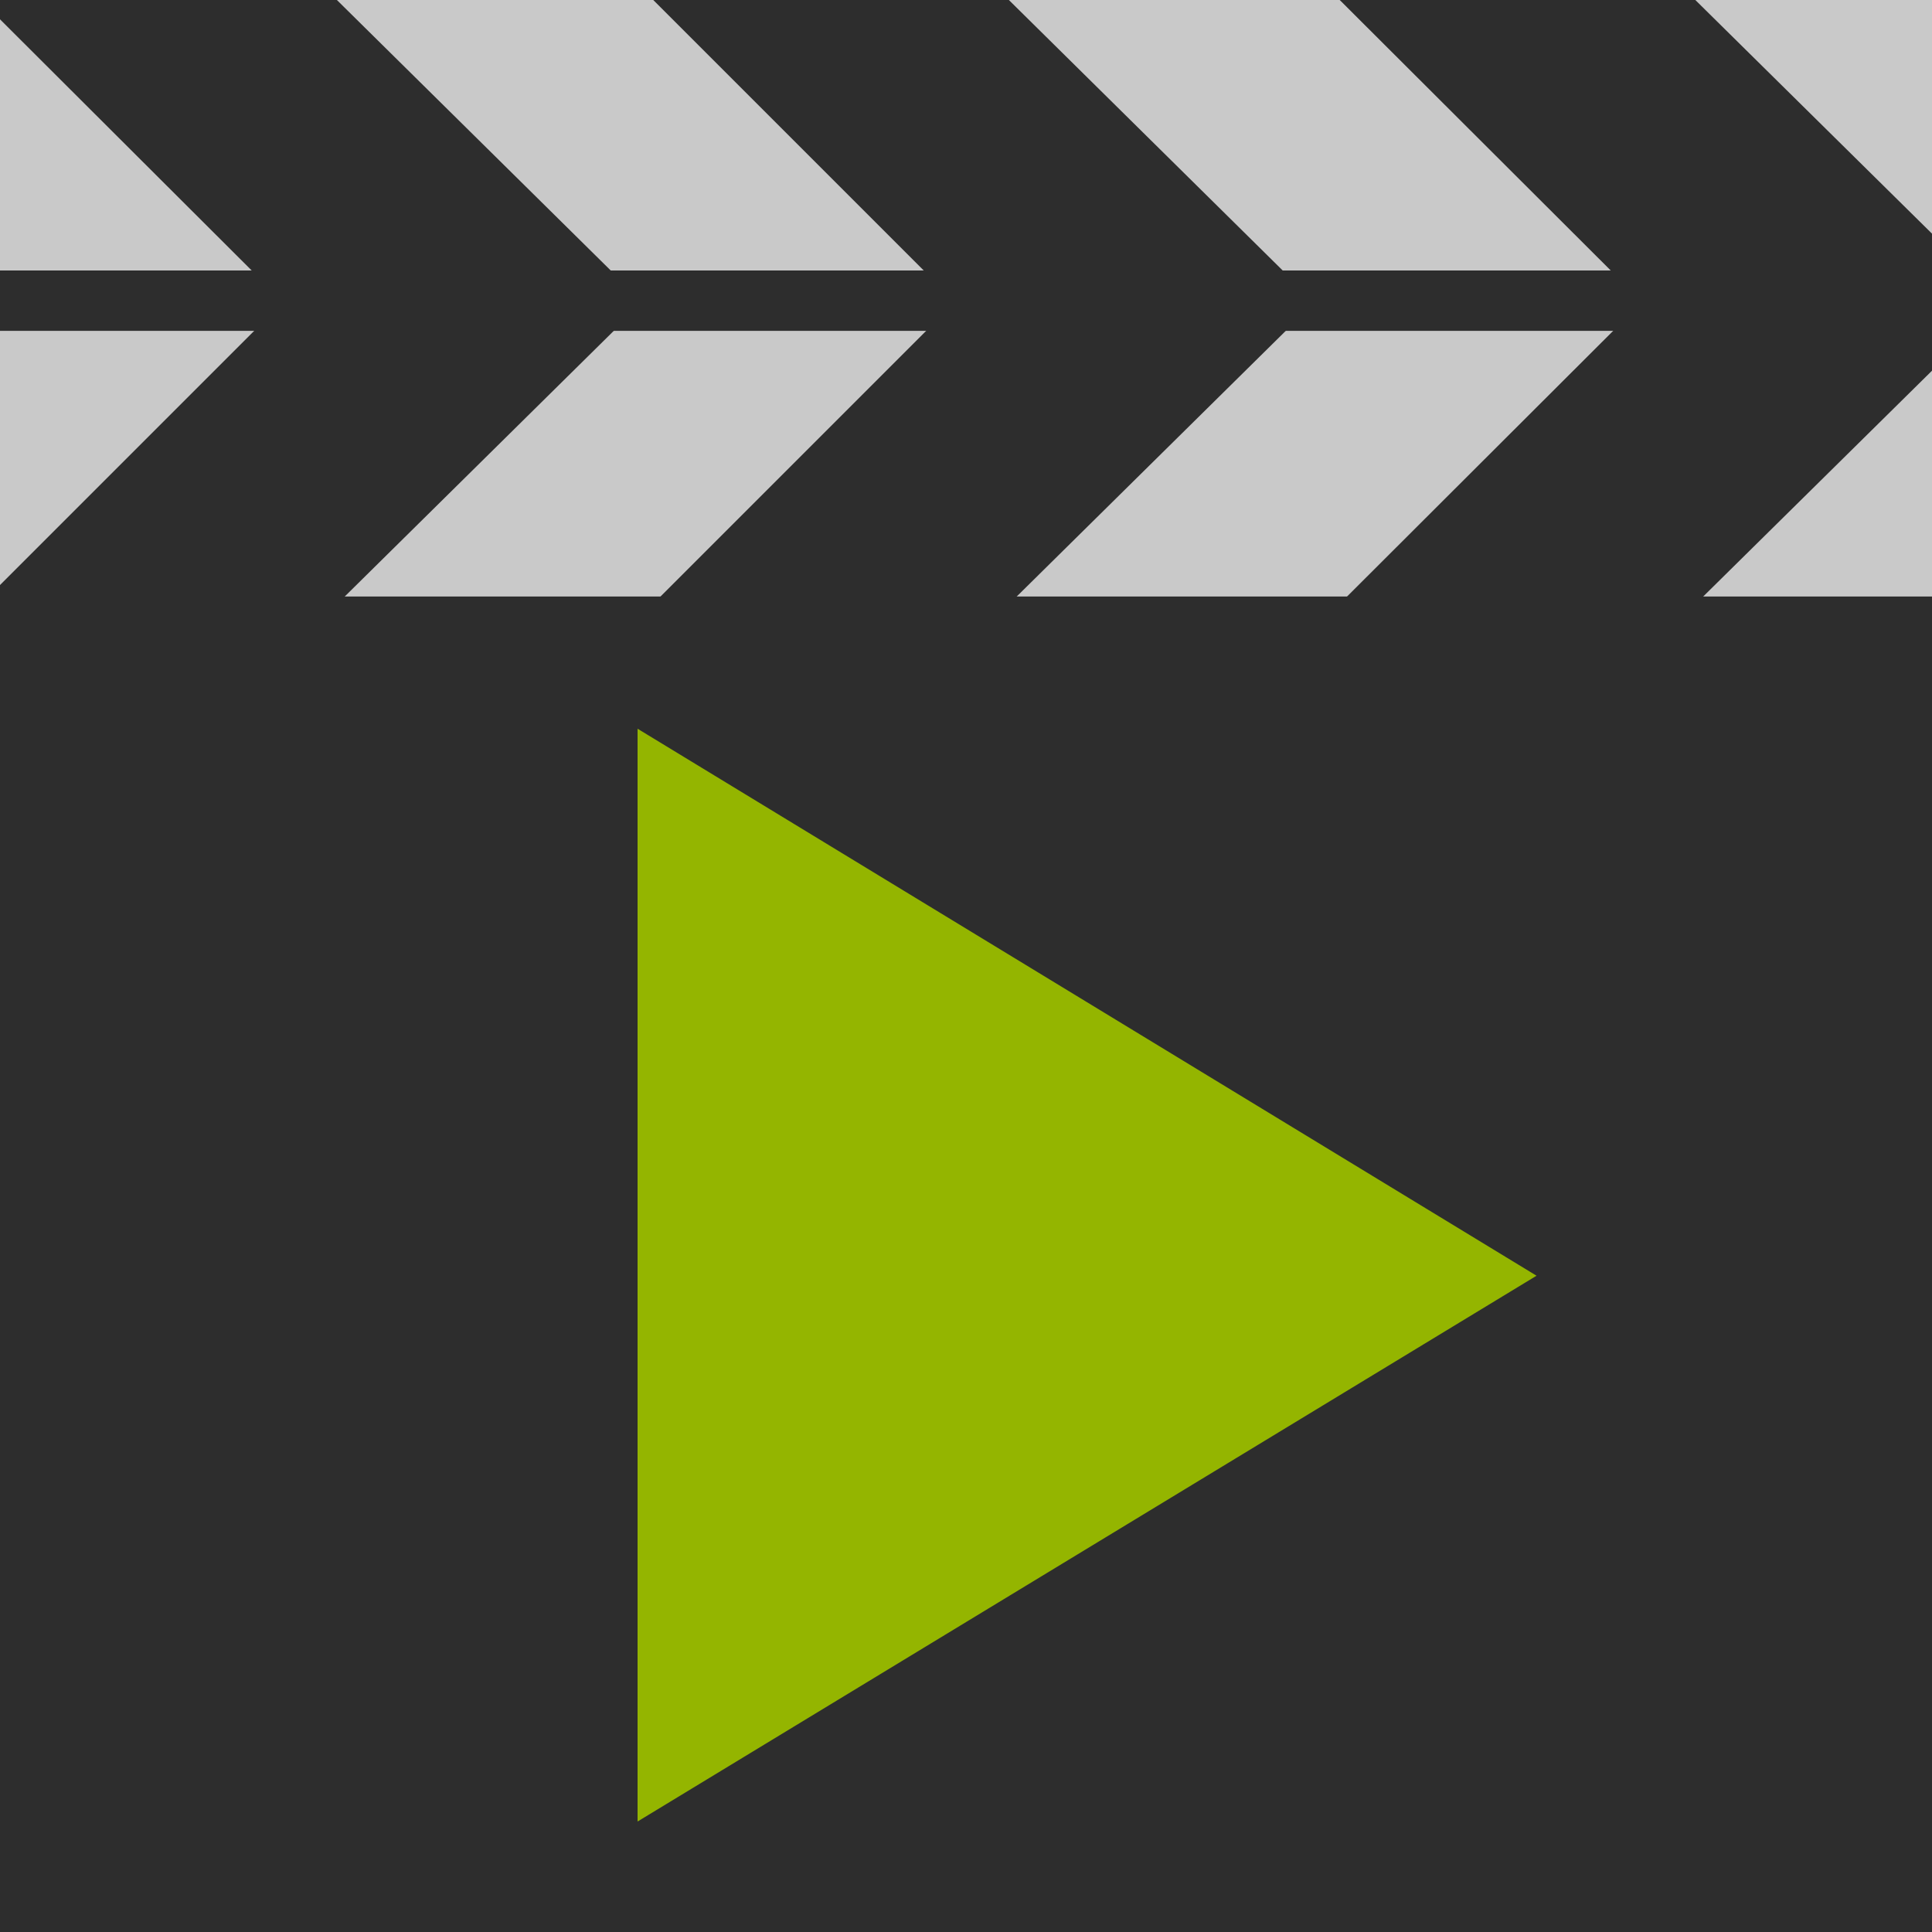
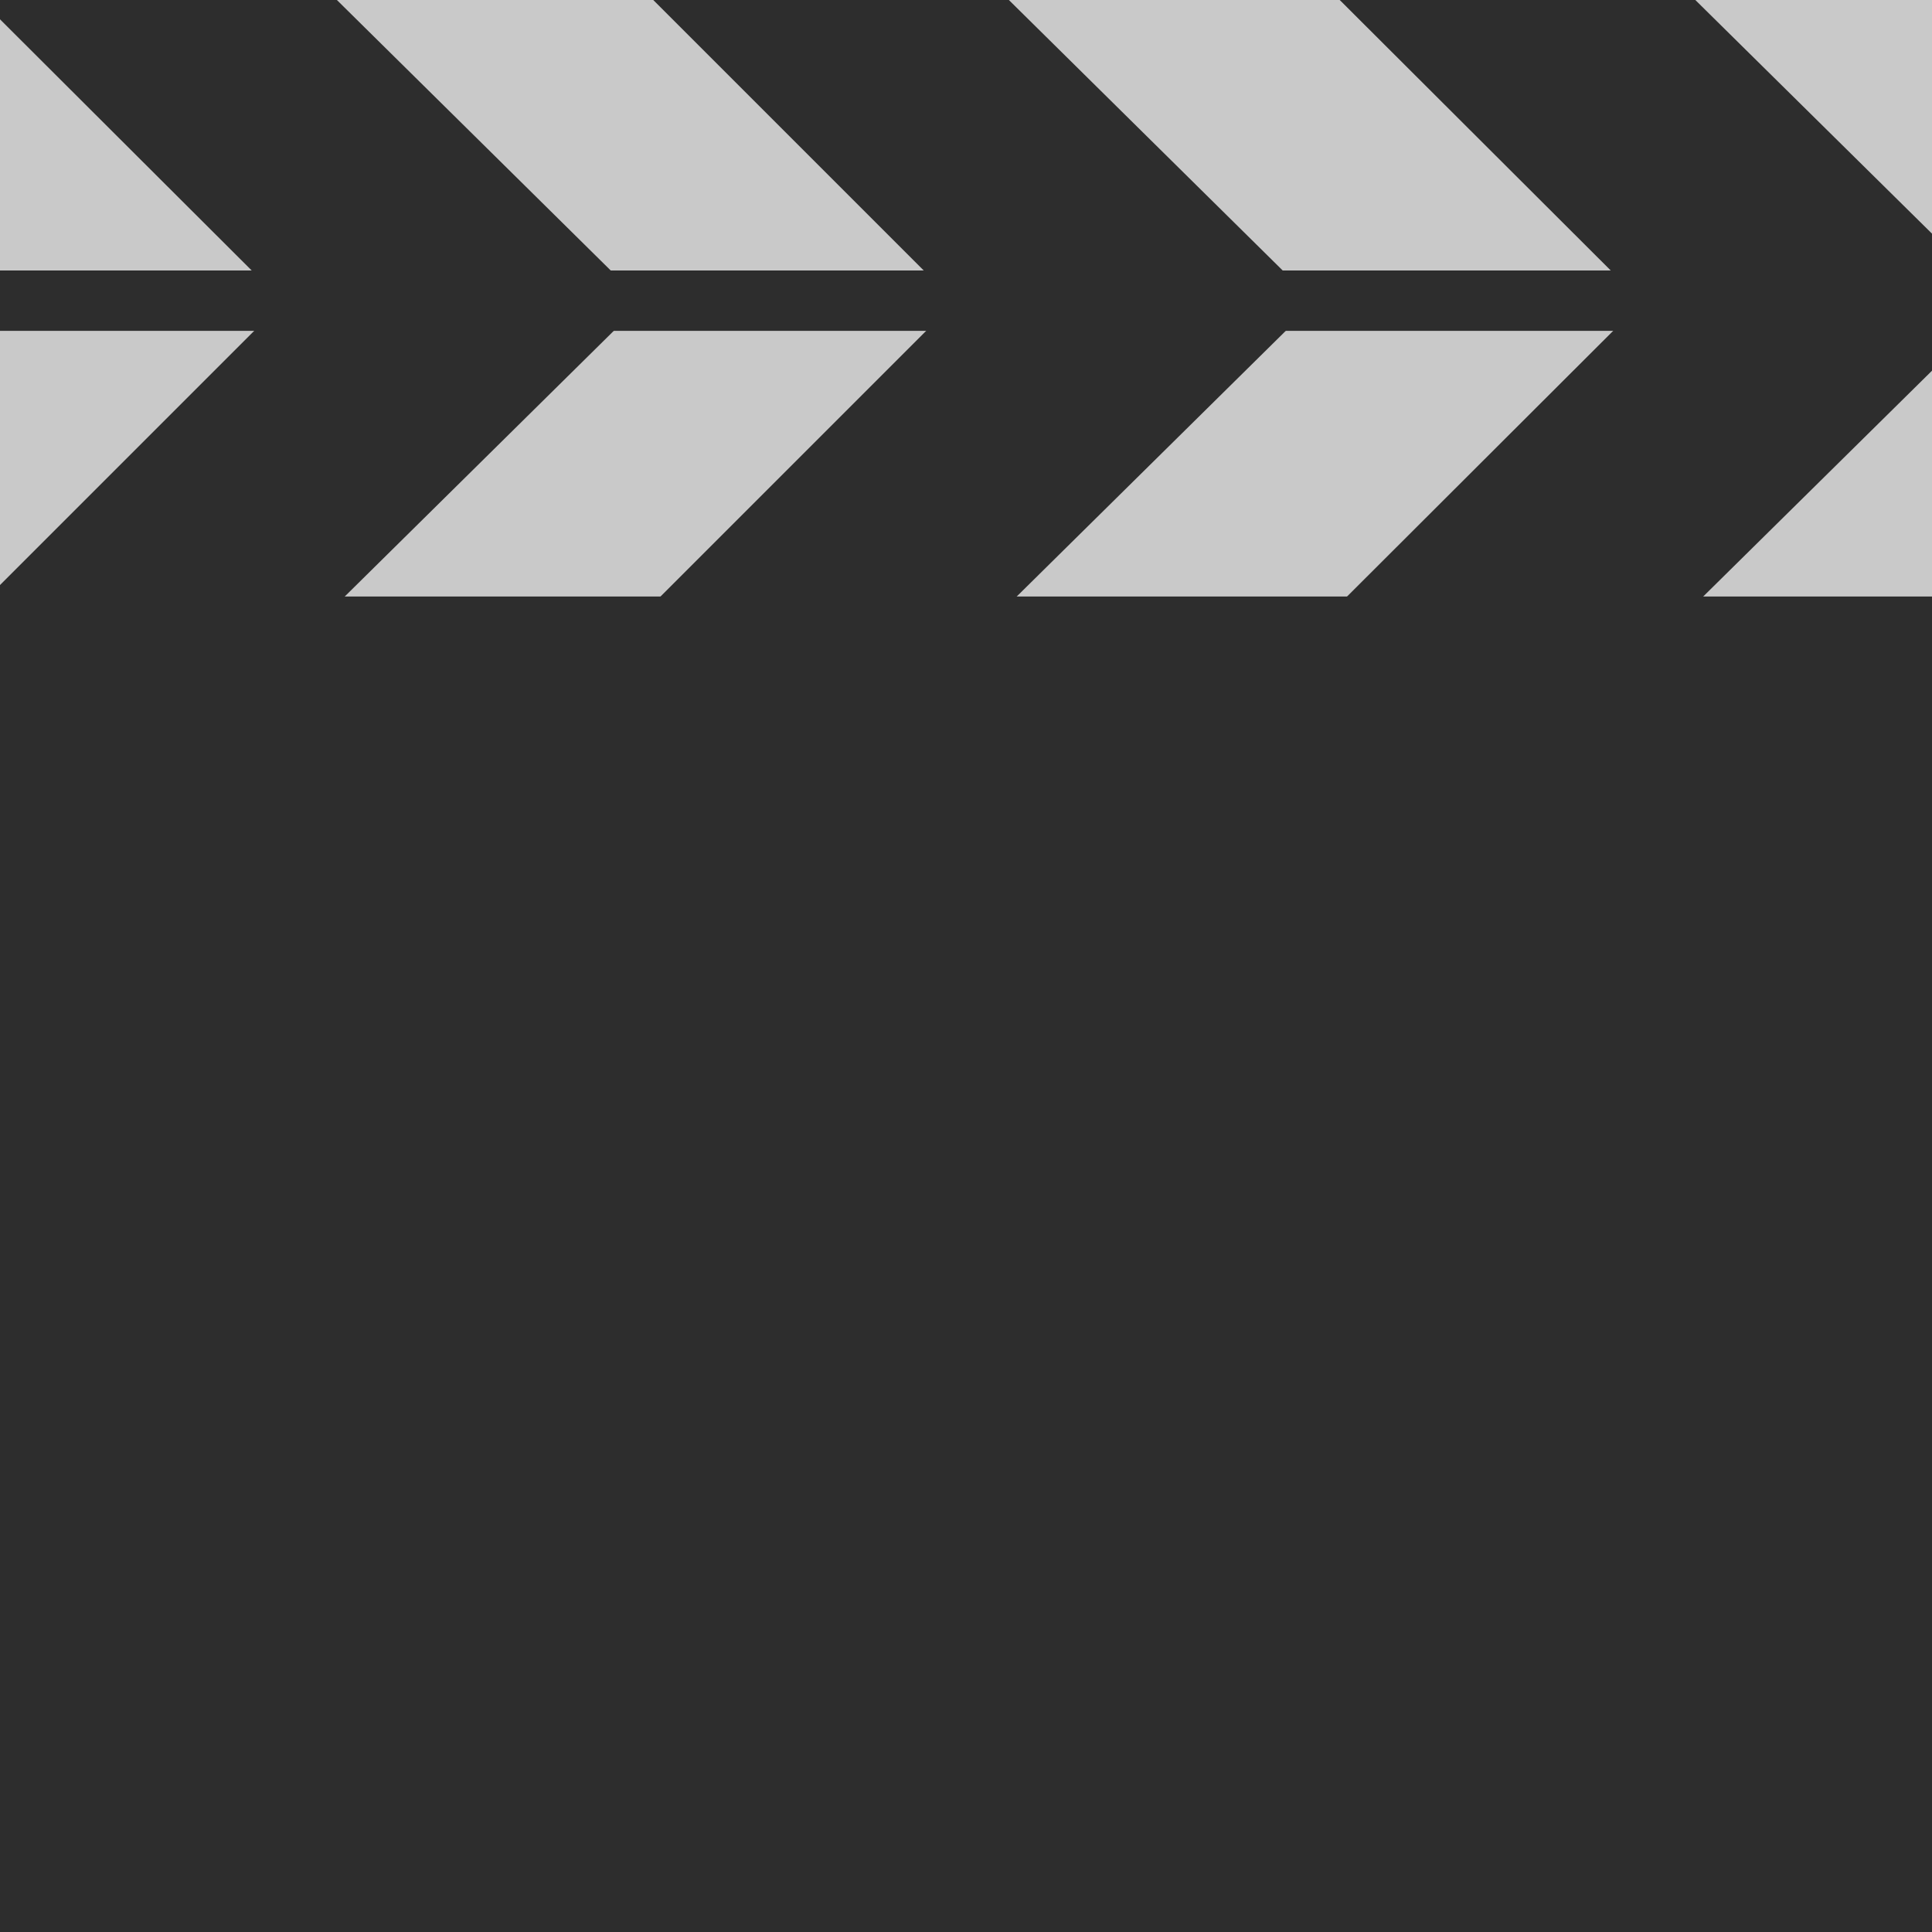
- <svg xmlns="http://www.w3.org/2000/svg" viewBox="0 0 32 32">
+ <svg xmlns="http://www.w3.org/2000/svg" id="Layer_2" data-name="Layer 2" viewBox="0 0 32 32">
  <defs>
-     <style>.cls-1,.cls-4,.cls-5{fill:none;}.cls-2{fill:#c9c9c9;}.cls-3{fill:#2d2d2d;}.cls-4,.cls-5{stroke:#2d2d2d;stroke-miterlimit:10;}.cls-4{stroke-width:2px;}.cls-6{fill:#94b500;}</style>
+     <style>.cls-1,.cls-4,.cls-5{fill:none;}.cls-2{fill:#c9c9c9;}.cls-3{fill:#2d2d2d;}.cls-4,.cls-5{stroke:#2d2d2d;stroke-miterlimit:10;}.cls-4{stroke-width:2px;}</style>
  </defs>
-   <g id="Layer_2" data-name="Layer 2">
-     <rect class="cls-1" y="0.32" width="32" height="31.68" />
-     <g id="_Group_" data-name="&lt;Group&gt;">
-       <rect class="cls-2" width="32" height="10.66" />
-     </g>
-     <g id="_Group_2" data-name="&lt;Group&gt;">
-       <rect class="cls-3" y="11.1" width="32" height="20.9" />
-     </g>
-     <polygon class="cls-3" points="32 3.87 28.08 0 22.19 0 27.2 5 21.49 10.7 27.42 10.66 32 6.14 32 3.87" />
-     <polygon class="cls-3" points="16.72 5 21.61 4.84 16.71 0 10.82 0 15.82 5 10.12 10.7 16.05 10.66 21.61 5.17 16.72 5" />
-     <polygon class="cls-3" points="5.58 5 10.48 4.84 5.58 0 0 0 0 0.32 4.69 5 0 9.69 0 10.7 4.92 10.66 10.48 5.17 5.58 5" />
-     <line class="cls-4" y1="10.88" x2="32" y2="10.88" />
-     <line class="cls-5" y1="4.98" x2="32" y2="4.98" />
-     <g id="_Group_3" data-name="&lt;Group&gt;">
-       <rect class="cls-2" width="32" height="10.66" />
-     </g>
-     <g id="_Group_4" data-name="&lt;Group&gt;">
-       <rect class="cls-3" y="11.1" width="32" height="20.9" />
-     </g>
-     <polygon class="cls-3" points="32 3.87 28.08 0 22.19 0 27.2 5 21.49 10.7 27.42 10.66 32 6.14 32 3.87" />
-     <polygon class="cls-3" points="16.72 5 21.61 4.84 16.71 0 10.82 0 15.82 5 10.12 10.7 16.05 10.66 21.61 5.17 16.72 5" />
-     <polygon class="cls-3" points="5.58 5 10.48 4.84 5.58 0 0 0 0 0.32 4.69 5 0 9.69 0 10.7 4.92 10.66 10.48 5.17 5.58 5" />
-     <line class="cls-4" y1="10.88" x2="32" y2="10.88" />
-     <line class="cls-5" y1="4.98" x2="32" y2="4.98" />
+   <rect class="cls-1" y="0.32" width="32" height="31.68" />
+   <g id="_Group_" data-name="&lt;Group&gt;">
+     <rect class="cls-2" width="32" height="10.66" />
  </g>
-   <g id="Layer_9" data-name="Layer 9">
-     <g id="Layer_3" data-name="Layer 3">
-       <polygon class="cls-6" points="10.56 12.07 25.45 21.13 10.56 30.17 10.56 12.07" />
-     </g>
+   <g id="_Group_2" data-name="&lt;Group&gt;">
+     <rect class="cls-3" y="11.1" width="32" height="20.9" />
  </g>
+   <polygon class="cls-3" points="32 3.87 28.08 0 22.19 0 27.2 5 21.49 10.7 27.42 10.66 32 6.14 32 3.87" />
+   <polygon class="cls-3" points="16.72 5 21.61 4.84 16.71 0 10.82 0 15.82 5 10.12 10.7 16.05 10.66 21.61 5.17 16.72 5" />
+   <polygon class="cls-3" points="5.58 5 10.48 4.84 5.58 0 0 0 0 0.32 4.69 5 0 9.69 0 10.7 4.92 10.66 10.48 5.17 5.58 5" />
+   <line class="cls-4" y1="10.88" x2="32" y2="10.88" />
+   <line class="cls-5" y1="4.98" x2="32" y2="4.98" />
+   <g id="_Group_3" data-name="&lt;Group&gt;">
+     <rect class="cls-2" width="32" height="10.66" />
+   </g>
+   <g id="_Group_4" data-name="&lt;Group&gt;">
+     <rect class="cls-3" y="11.1" width="32" height="20.9" />
+   </g>
+   <polygon class="cls-3" points="32 3.87 28.08 0 22.19 0 27.2 5 21.49 10.7 27.42 10.66 32 6.14 32 3.87" />
+   <polygon class="cls-3" points="16.72 5 21.61 4.84 16.71 0 10.82 0 15.82 5 10.12 10.7 16.05 10.66 21.61 5.17 16.72 5" />
+   <polygon class="cls-3" points="5.58 5 10.48 4.84 5.58 0 0 0 0 0.32 4.69 5 0 9.69 0 10.7 4.92 10.66 10.48 5.17 5.58 5" />
+   <line class="cls-4" y1="10.88" x2="32" y2="10.88" />
+   <line class="cls-5" y1="4.98" x2="32" y2="4.98" />
</svg>
